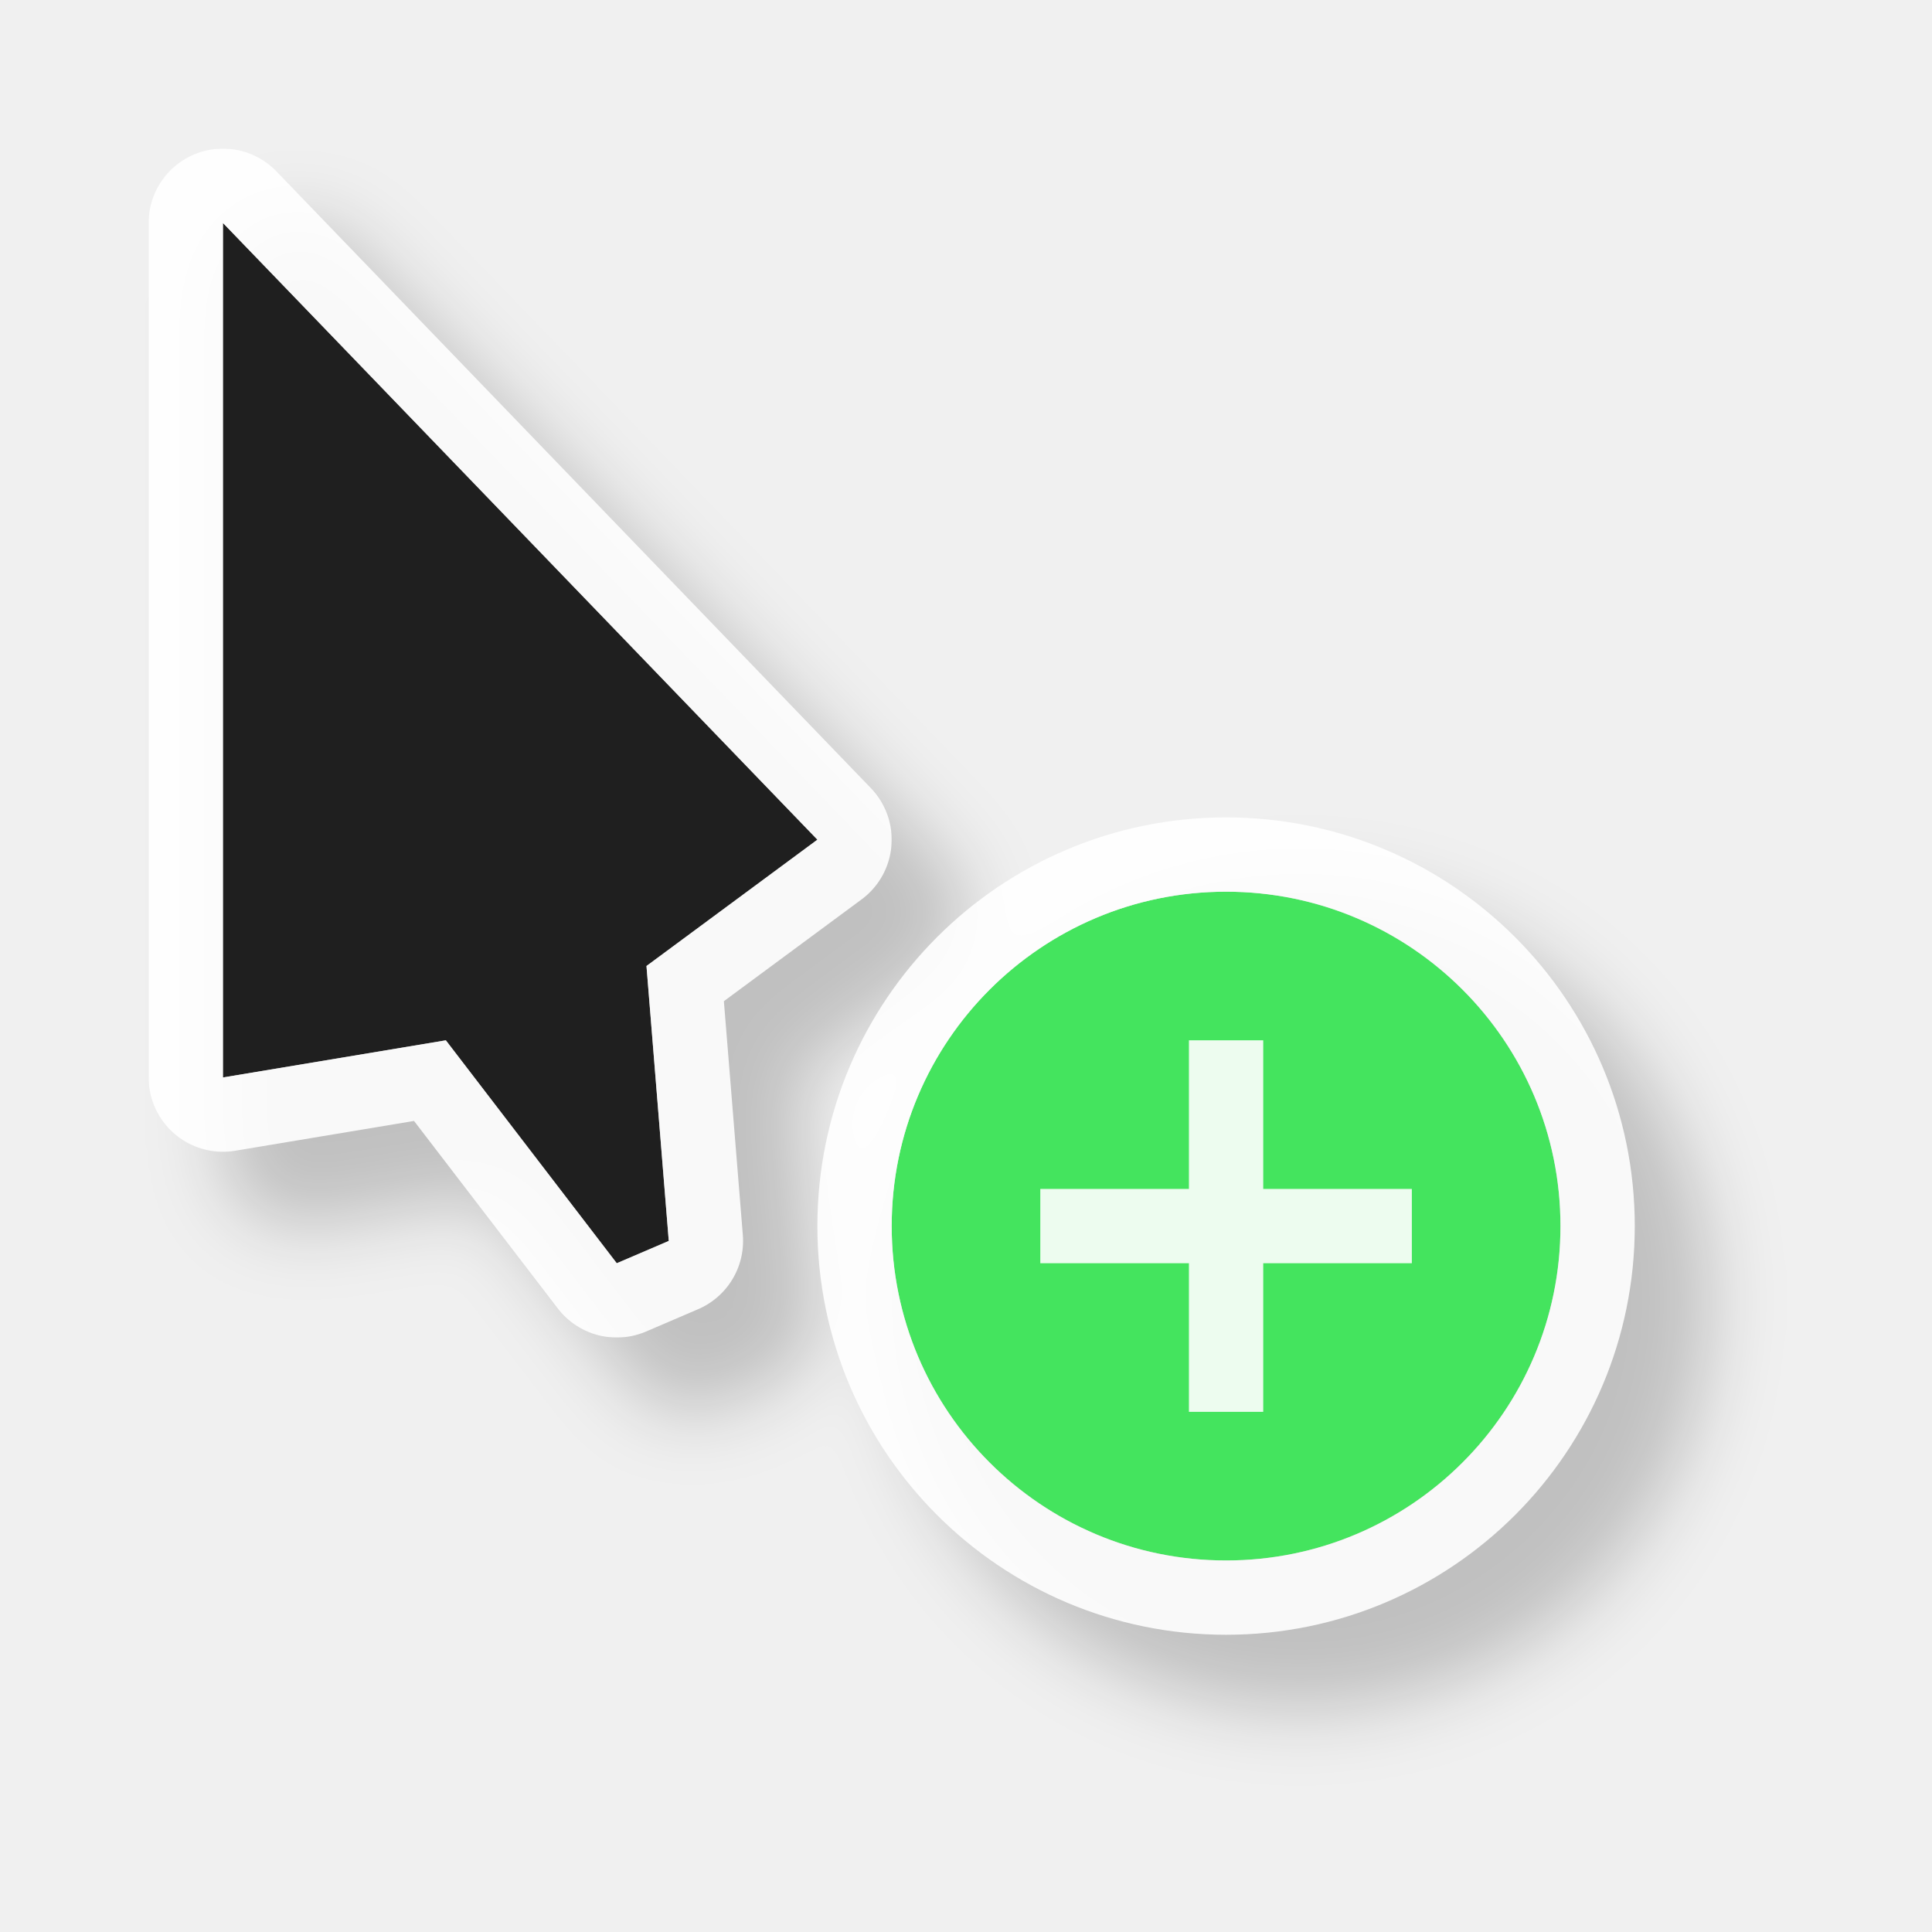
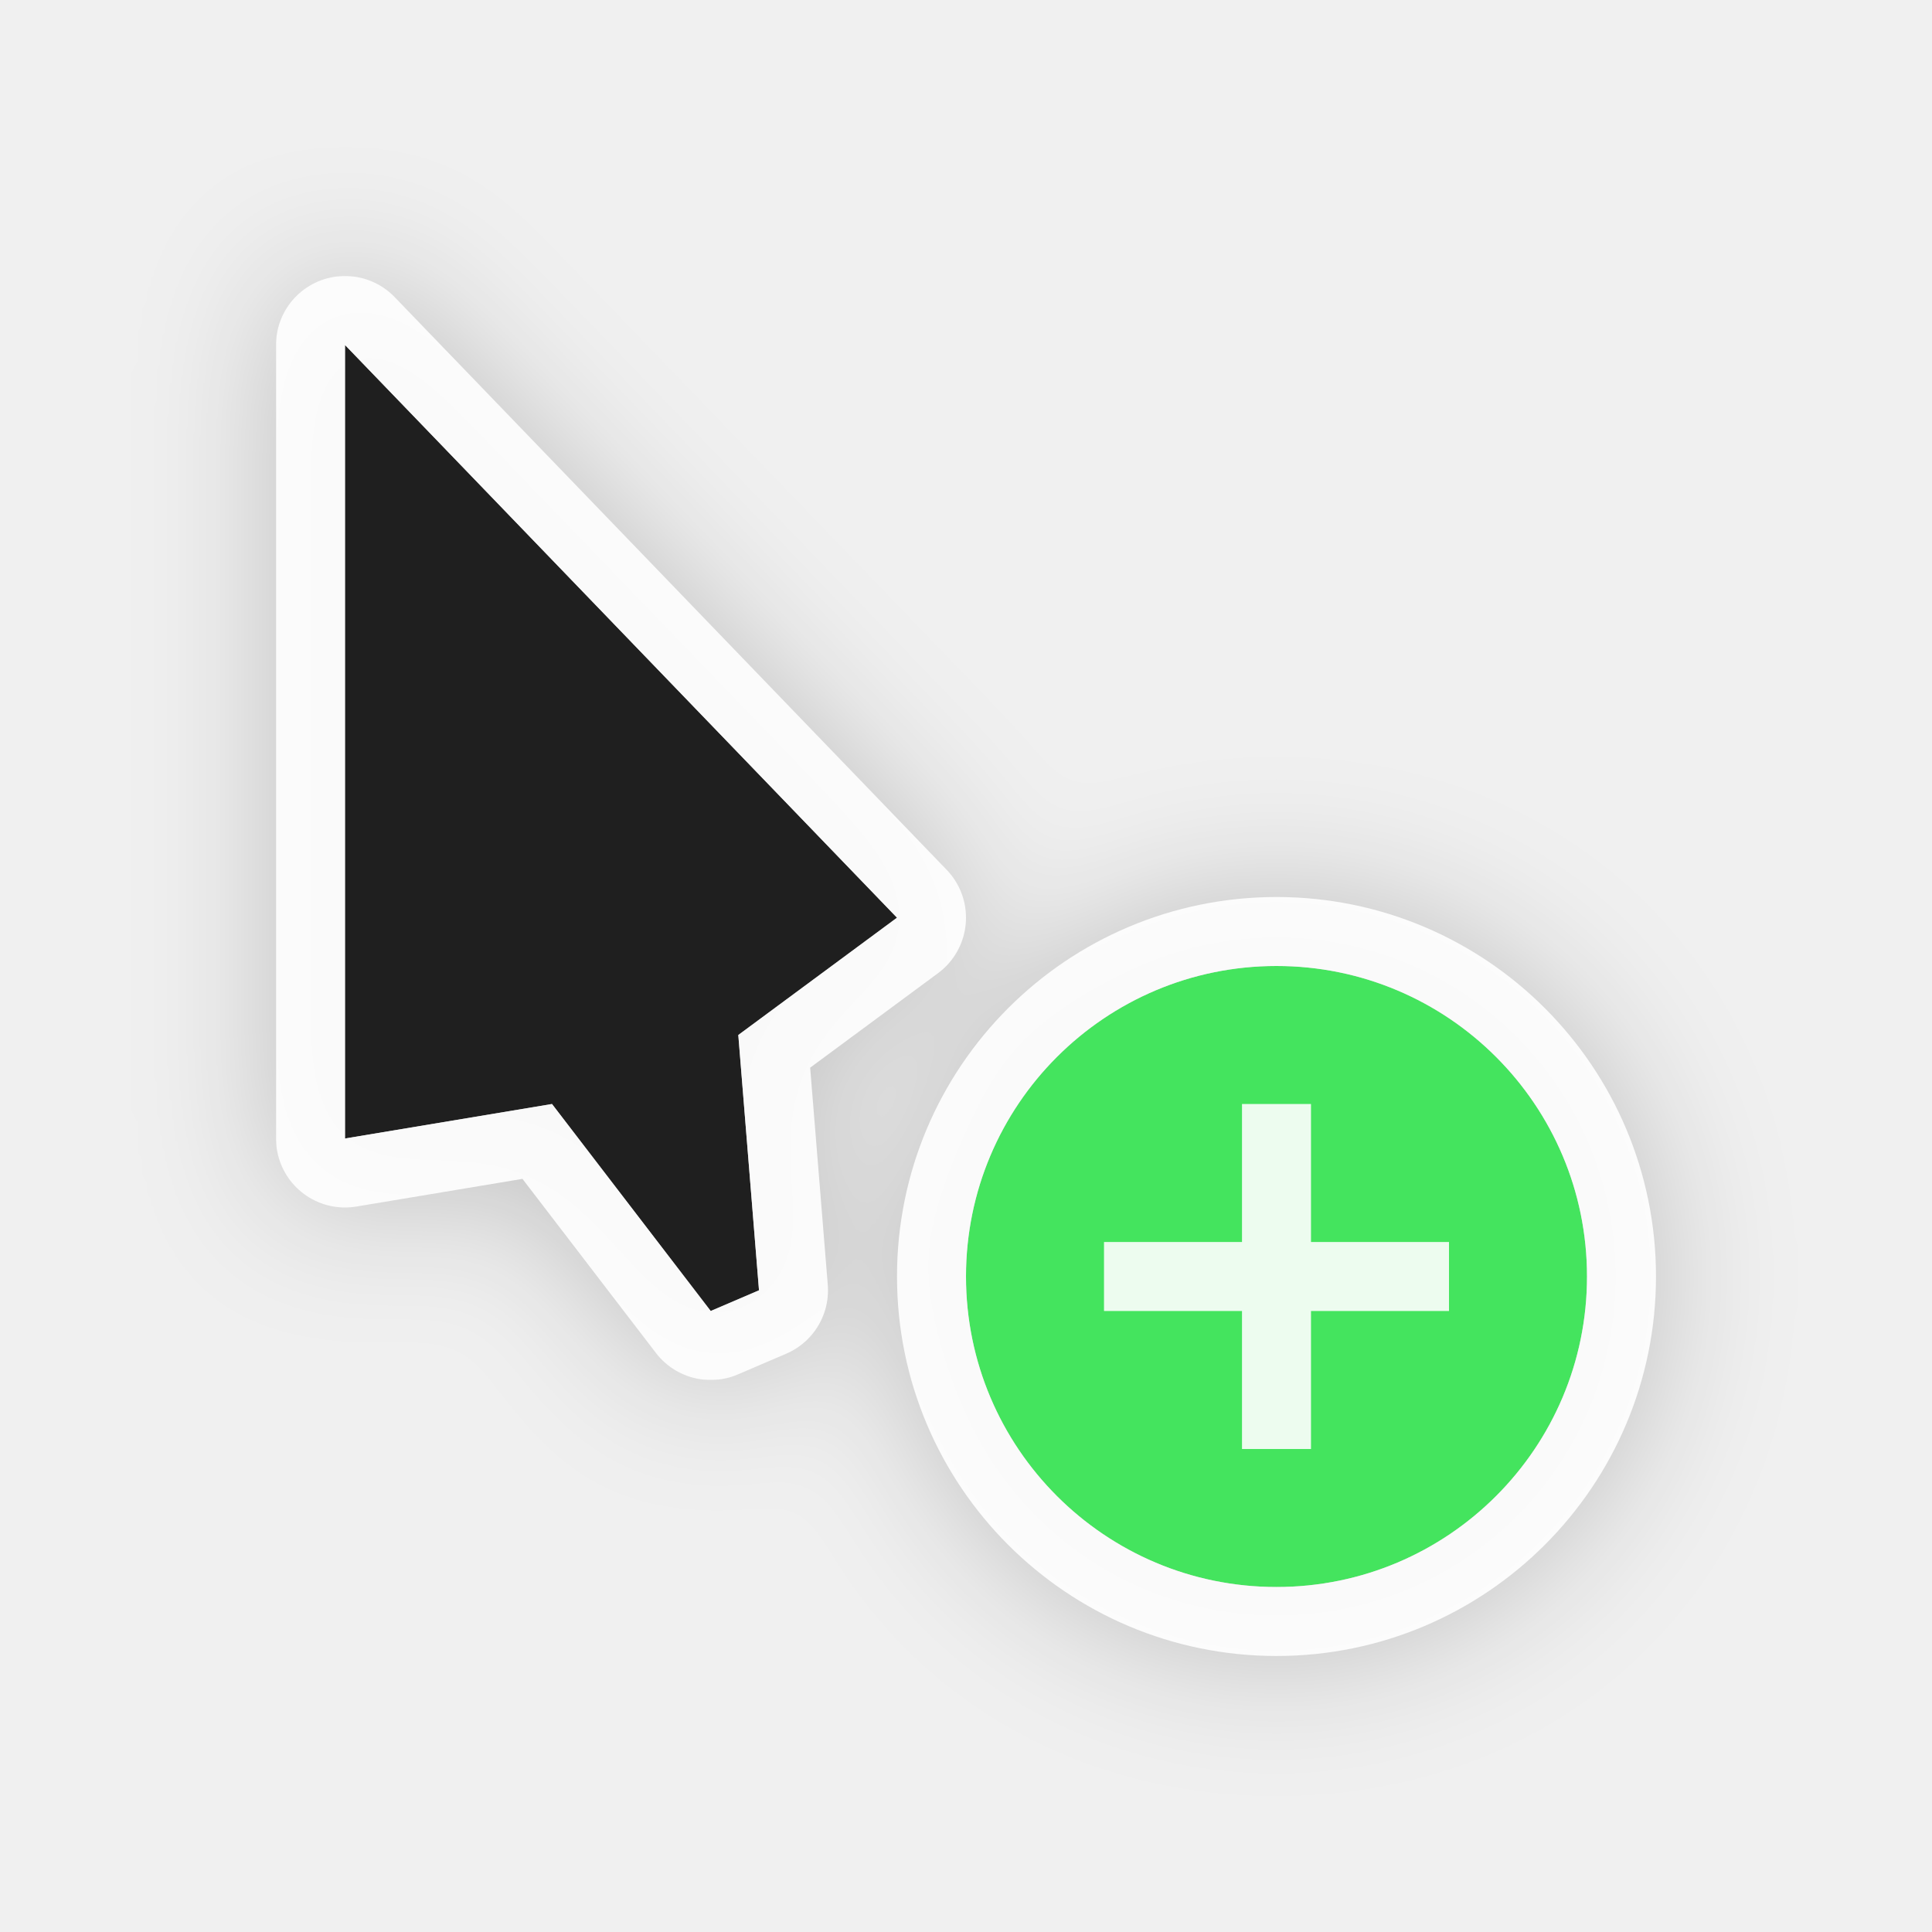
- <svg xmlns="http://www.w3.org/2000/svg" width="26" height="26" viewBox="0 0 26 26" fill="none">
+ <svg xmlns="http://www.w3.org/2000/svg" width="28" height="28" viewBox="0 0 28 28" fill="none">
  <g filter="url(#filter0_d_182_6977)">
-     <mask id="path-1-outside-1_182_6977" maskUnits="userSpaceOnUse" x="2" y="2" width="10" height="16" fill="black">
-       <rect fill="white" x="2" y="2" width="10" height="16" />
-       <path d="M11 11.3L3 3L3 14.5L6 14L8.3 17L9 16.7L8.7 13L11 11.3Z" />
+     <mask id="path-1-outside-1_182_6977" maskUnits="userSpaceOnUse" x="4" y="4" width="10" height="16" fill="black">
+       <rect fill="white" x="4" y="4" width="10" height="16" />
+       <path d="M13 13.3L5 5L5 16.5L8 16L10.3 19L11 18.7L10.7 15L13 13.3Z" />
    </mask>
-     <path d="M11 11.3L3 3L3 14.5L6 14L8.3 17L9 16.7L8.7 13L11 11.3Z" fill="#1F1F1F" />
-     <path d="M11 11.3L3 3L3 14.5L6 14L8.3 17L9 16.7L8.7 13L11 11.3Z" stroke="white" stroke-opacity="0.9" stroke-width="2" stroke-linejoin="round" mask="url(#path-1-outside-1_182_6977)" />
-     <circle cx="16.5" cy="16.5" r="4.5" fill="#44E45E" />
-     <circle cx="16.5" cy="16.5" r="5" stroke="white" stroke-opacity="0.9" stroke-linejoin="round" />
-     <path d="M17 14H16V16H14V17H16V19H17V17H19V16H17V14Z" fill="white" fill-opacity="0.9" />
+     <path d="M13 13.3L5 5L5 16.5L8 16L10.3 19L11 18.7L10.7 15L13 13.3Z" fill="#1F1F1F" />
+     <path d="M13 13.3L5 5L5 16.5L8 16L10.3 19L11 18.7L10.7 15L13 13.3Z" stroke="white" stroke-opacity="0.9" stroke-width="2" stroke-linejoin="round" mask="url(#path-1-outside-1_182_6977)" />
+     <circle cx="18.5" cy="18.5" r="4.5" fill="#44E45E" />
+     <circle cx="18.5" cy="18.5" r="5" stroke="white" stroke-opacity="0.9" stroke-linejoin="round" />
+     <path d="M19 16H18V18H16V19H18V21H19V19H21V18H19V16Z" fill="white" fill-opacity="0.9" />
  </g>
  <defs>
-     <filter id="filter0_d_182_6977" x="0" y="0" width="26" height="26" filterUnits="userSpaceOnUse" color-interpolation-filters="sRGB">
+     <filter id="filter0_d_182_6977" x="0" y="0" width="28" height="28" filterUnits="userSpaceOnUse" color-interpolation-filters="sRGB">
      <feFlood flood-opacity="0" result="BackgroundImageFix" />
      <feColorMatrix in="SourceAlpha" type="matrix" values="0 0 0 0 0 0 0 0 0 0 0 0 0 0 0 0 0 0 127 0" result="hardAlpha" />
-       <feOffset dx="1" dy="1" />
-       <feGaussianBlur stdDeviation="0.5" />
+       <feOffset />
+       <feGaussianBlur stdDeviation="1" />
      <feColorMatrix type="matrix" values="0 0 0 0 0 0 0 0 0 0 0 0 0 0 0 0 0 0 0.2 0" />
      <feBlend mode="normal" in2="BackgroundImageFix" result="effect1_dropShadow_182_6977" />
      <feBlend mode="normal" in="SourceGraphic" in2="effect1_dropShadow_182_6977" result="shape" />
    </filter>
  </defs>
</svg>
